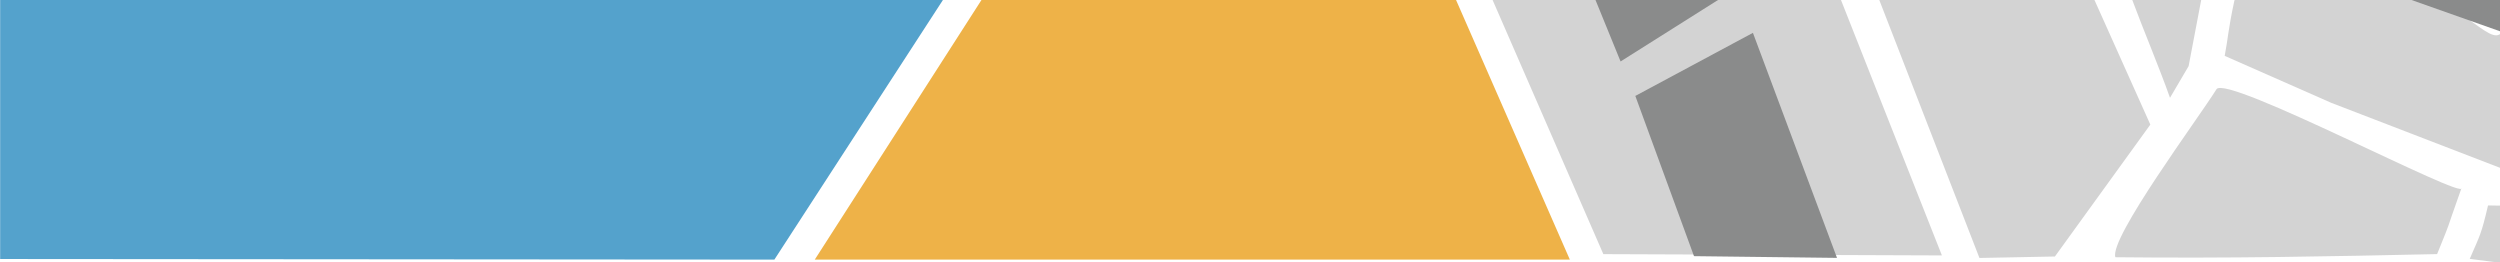
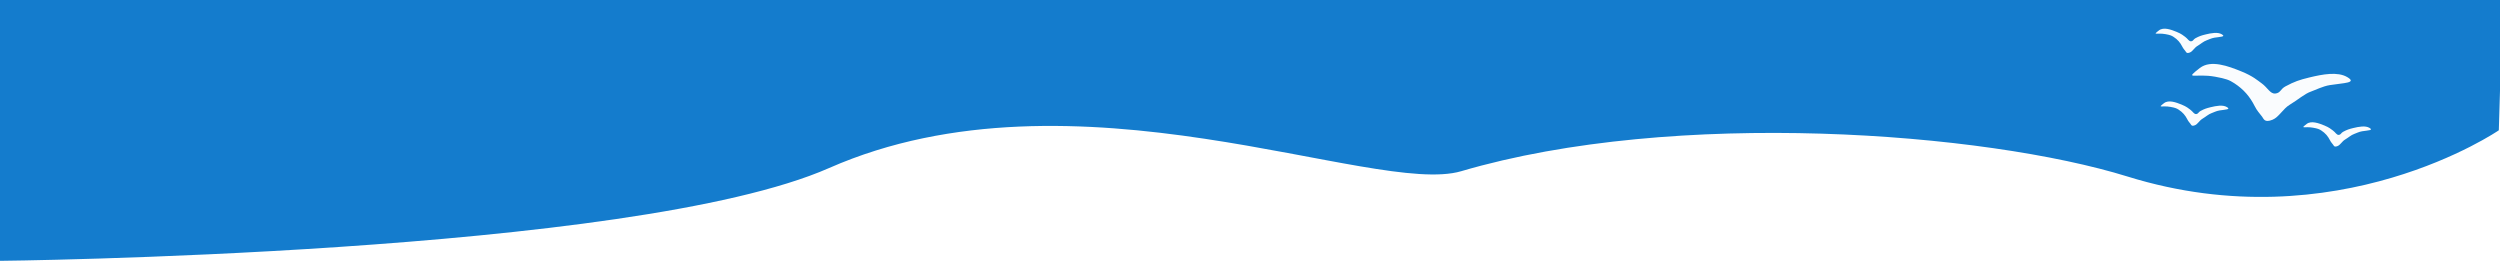
- <svg xmlns="http://www.w3.org/2000/svg" width="210mm" height="22mm" viewBox="0 0 210 22" version="1.1" id="svg5">
+ <svg xmlns="http://www.w3.org/2000/svg" width="210mm" height="22mm" viewBox="0 0 210 22" version="1.1" id="svg5" xml:space="preserve">
  <defs id="defs2">
    <filter style="color-interpolation-filters:sRGB" id="filter2614" x="-2.583" y="-1.144" width="8.27" height="4.219">
      <feFlood flood-opacity="0.498" flood-color="rgb(0,0,0)" result="flood" id="feFlood2604" />
      <feComposite in="flood" in2="SourceGraphic" operator="in" result="composite1" id="feComposite2606" />
      <feGaussianBlur in="composite1" stdDeviation="3" result="blur" id="feGaussianBlur2608" />
      <feOffset dx="6" dy="6" result="offset" id="feOffset2610" />
      <feComposite in="SourceGraphic" in2="offset" operator="over" result="composite2" id="feComposite2612" />
    </filter>
    <clipPath clipPathUnits="userSpaceOnUse" id="clipPath38553">
      <rect style="fill:none;fill-opacity:1;stroke:#f4fbf3;stroke-width:0;stroke-linecap:round;stroke-opacity:1" id="rect38555" width="16.885" height="16.247" x="190.093" y="2.772" />
    </clipPath>
    <clipPath clipPathUnits="userSpaceOnUse" id="clipPath45309">
      <rect style="fill:none;fill-opacity:1;stroke:#f4972d;stroke-width:0.7;stroke-linecap:round;stroke-miterlimit:4;stroke-dasharray:none;stroke-opacity:1" id="rect45311" width="54.165" height="23.722" x="155.902" y="-1.842" />
    </clipPath>
  </defs>
  <g id="layer1">
-     <path id="rect998" style="fill:#54a2cc;fill-opacity:1;stroke-width:0.704;stroke-linecap:round" d="M 0.012,21.757 65.047,21.808 79.399,-0.298 H 0.012 Z" />
-     <path id="rect1314" style="fill:#eeb248;fill-opacity:1;stroke-width:0.7;stroke-linecap:round" d="m 68.44,21.808 h 63.427 l -9.629,-21.968 -39.638,-0.084 z" />
-     <path id="rect1593" style="fill:#d3d3d3;fill-opacity:1;stroke-width:0.7;stroke-linecap:round" d="m 134.681,21.347 28.439,0.108 -8.59,-21.739 -29.254,0.05 z" />
-     <path id="rect1593-0" style="fill:#d3d3d3;fill-opacity:1;stroke-width:0.7;stroke-linecap:round" d="m 166.273,21.669 6.339,-0.123 8.016,-11.08 -4.772,-10.643 -17.998,0.172 z" />
-     <path id="rect1593-0-4" style="fill:#d3d3d3;fill-opacity:1;stroke-width:0.7;stroke-linecap:round" d="m 182.28,8.215 1.564,-2.661 1.105,-5.811 -5.914,0.055 c 0.996,2.687 2.284,5.717 3.246,8.417 z" />
-     <path id="rect1593-0-4-7" style="fill:#d3d3d3;fill-opacity:1;stroke-width:0.7;stroke-linecap:round" d="m 210.42,22.126 -0.044,-4.847 c 0,0 0,0 -1.381,-0.022 -0.581,2.475 -0.653,2.439 -1.538,4.49 z" />
-     <path id="rect1593-0-4-4" style="fill:#d3d3d3;fill-opacity:1;stroke-width:0.7;stroke-linecap:round" d="m 195.831,8.64 14.64,5.637 -0.3,-11.59 c -1.019,1.481 -3.764,-3.394 -8.582,-2.983 -5.559,0.475 -13.682,-0.685 -13.903,0.352 -0.546,2.559 -0.515,3.081 -0.812,4.637 z" />
-     <path id="rect1593-0-4-8" style="fill:#d3d3d3;fill-opacity:1;stroke-width:0.7;stroke-linecap:round" d="m 204.717,21.344 c 1.404,-3.469 0.442,-1.043 2.054,-5.558 0.421,1.136 -19.786,-9.585 -20.588,-8.289 -1.481,2.391 -9.046,12.552 -8.491,14.11 9.5,0.106 18.08,-0.068 27.026,-0.263 z" />
-     <path id="rect2498" style="fill:#8a8b8b;fill-opacity:1;stroke-width:0.7;stroke-linecap:round" d="m 142.296,21.517 12.013,0.145 -7.064,-18.903 -9.878,5.299 z m 5.89,-19.418" />
-     <path id="rect2498-4" style="fill:#8a8b8b;fill-opacity:1;stroke-width:0.7;stroke-linecap:round" d="m 136.128,5.163 8.416,-5.309 c -4.335,0.018 -3.413,-0.411 -10.656,-0.182 z" />
-     <path id="rect2498-4-8" style="fill:#8a8b8b;fill-opacity:1;stroke-width:0.7;stroke-linecap:round" d="m 210.171,2.687 -0.028,-3.009 c -4.335,0.018 -1.269,0.023 -8.514,-0.009 z" />
+     <path id="rect885" style="fill:#147ccd;fill-opacity:1;stroke:#f4972d;stroke-width:0;stroke-linecap:round" d="M -0.154,-0.045 210.228,-0.003 209.901,10.944 c 0,0 -13.602,9.342 -31.174,3.889 C 166.747,11.115 140.744,9.086 122.738,14.382 115.431,16.531 90.264,5.049 69.647,14.113 53.084,21.395 -0.275,21.914 -0.275,21.914 Z" />
+     <path id="rect2776" style="fill:#fafcfe;stroke-width:0.998" d="m 184.787,5.713 c 0.917,-0.715 2.4,-0.155 3.478,0.282 0.993,0.402 1.373,0.762 1.698,0.992 0.516,0.366 0.733,0.918 1.167,0.87 0.443,-0.048 0.42,-0.373 0.843,-0.599 0.764,-0.41 1.177,-0.547 1.99,-0.745 1.146,-0.28 2.4,-0.512 3.208,-0.035 0.848,0.501 -0.291,0.483 -1.462,0.67 -0.599,0.096 -1.227,0.419 -1.558,0.532 -0.578,0.197 -1.15,0.724 -1.811,1.116 -0.57,0.338 -0.913,1.05 -1.453,1.264 -0.669,0.266 -0.724,-0.06 -0.869,-0.257 -0.231,-0.311 -0.42,-0.483 -0.626,-0.891 -0.399,-0.791 -0.918,-1.404 -1.708,-1.919 -0.427,-0.278 -0.703,-0.383 -1.612,-0.549 -1.692,-0.309 -2.643,0.326 -1.286,-0.732 z" />
+     <path id="rect2776-4" style="fill:#fafcfe;stroke-width:0.426" d="m 181.349,2.555 c 0.391,-0.305 1.023,-0.066 1.483,0.12 0.424,0.171 0.586,0.325 0.724,0.423 0.22,0.156 0.312,0.391 0.498,0.371 0.189,-0.021 0.179,-0.159 0.359,-0.256 0.326,-0.175 0.502,-0.233 0.849,-0.318 0.489,-0.119 1.024,-0.218 1.368,-0.015 0.362,0.214 -0.124,0.206 -0.623,0.286 -0.255,0.041 -0.523,0.179 -0.665,0.227 -0.247,0.084 -0.49,0.309 -0.772,0.476 -0.243,0.144 -0.389,0.448 -0.619,0.539 -0.285,0.113 -0.309,-0.026 -0.371,-0.109 -0.098,-0.133 -0.179,-0.206 -0.267,-0.38 -0.17,-0.337 -0.392,-0.599 -0.729,-0.818 -0.182,-0.119 -0.3,-0.163 -0.687,-0.234 -0.722,-0.132 -1.127,0.139 -0.548,-0.312 z" />
+     <path id="rect2776-4-2" style="fill:#fafcfe;stroke-width:0.426" d="m 193.754,10.416 c 0.391,-0.305 1.023,-0.066 1.483,0.12 0.424,0.171 0.586,0.325 0.724,0.423 0.22,0.156 0.312,0.391 0.498,0.371 0.189,-0.021 0.179,-0.159 0.359,-0.256 0.326,-0.175 0.502,-0.233 0.849,-0.318 0.489,-0.119 1.024,-0.218 1.368,-0.015 0.362,0.214 -0.124,0.206 -0.623,0.286 -0.255,0.041 -0.523,0.179 -0.665,0.227 -0.247,0.084 -0.49,0.309 -0.772,0.476 -0.243,0.144 -0.389,0.448 -0.619,0.539 -0.285,0.113 -0.309,-0.026 -0.371,-0.109 -0.098,-0.133 -0.179,-0.206 -0.267,-0.38 -0.17,-0.337 -0.392,-0.599 -0.729,-0.818 -0.182,-0.119 -0.3,-0.163 -0.687,-0.234 -0.722,-0.132 -1.127,0.139 -0.548,-0.312 z" />
+     <path id="rect2776-4-8" style="fill:#fafcfe;stroke-width:0.426" d="m 181.774,8.667 c 0.391,-0.305 1.023,-0.066 1.483,0.12 0.424,0.171 0.586,0.325 0.724,0.423 0.22,0.156 0.312,0.391 0.498,0.371 0.189,-0.021 0.179,-0.159 0.359,-0.256 0.326,-0.175 0.502,-0.233 0.849,-0.318 0.489,-0.119 1.024,-0.218 1.368,-0.015 0.362,0.214 -0.124,0.206 -0.623,0.286 -0.255,0.041 -0.523,0.179 -0.665,0.227 -0.247,0.084 -0.49,0.309 -0.772,0.476 -0.243,0.144 -0.389,0.448 -0.619,0.539 -0.285,0.113 -0.309,-0.026 -0.371,-0.109 -0.098,-0.133 -0.179,-0.206 -0.267,-0.38 -0.17,-0.337 -0.392,-0.599 -0.729,-0.818 -0.182,-0.119 -0.3,-0.163 -0.687,-0.234 -0.722,-0.132 -1.127,0.139 -0.548,-0.312 z" />
  </g>
</svg>
